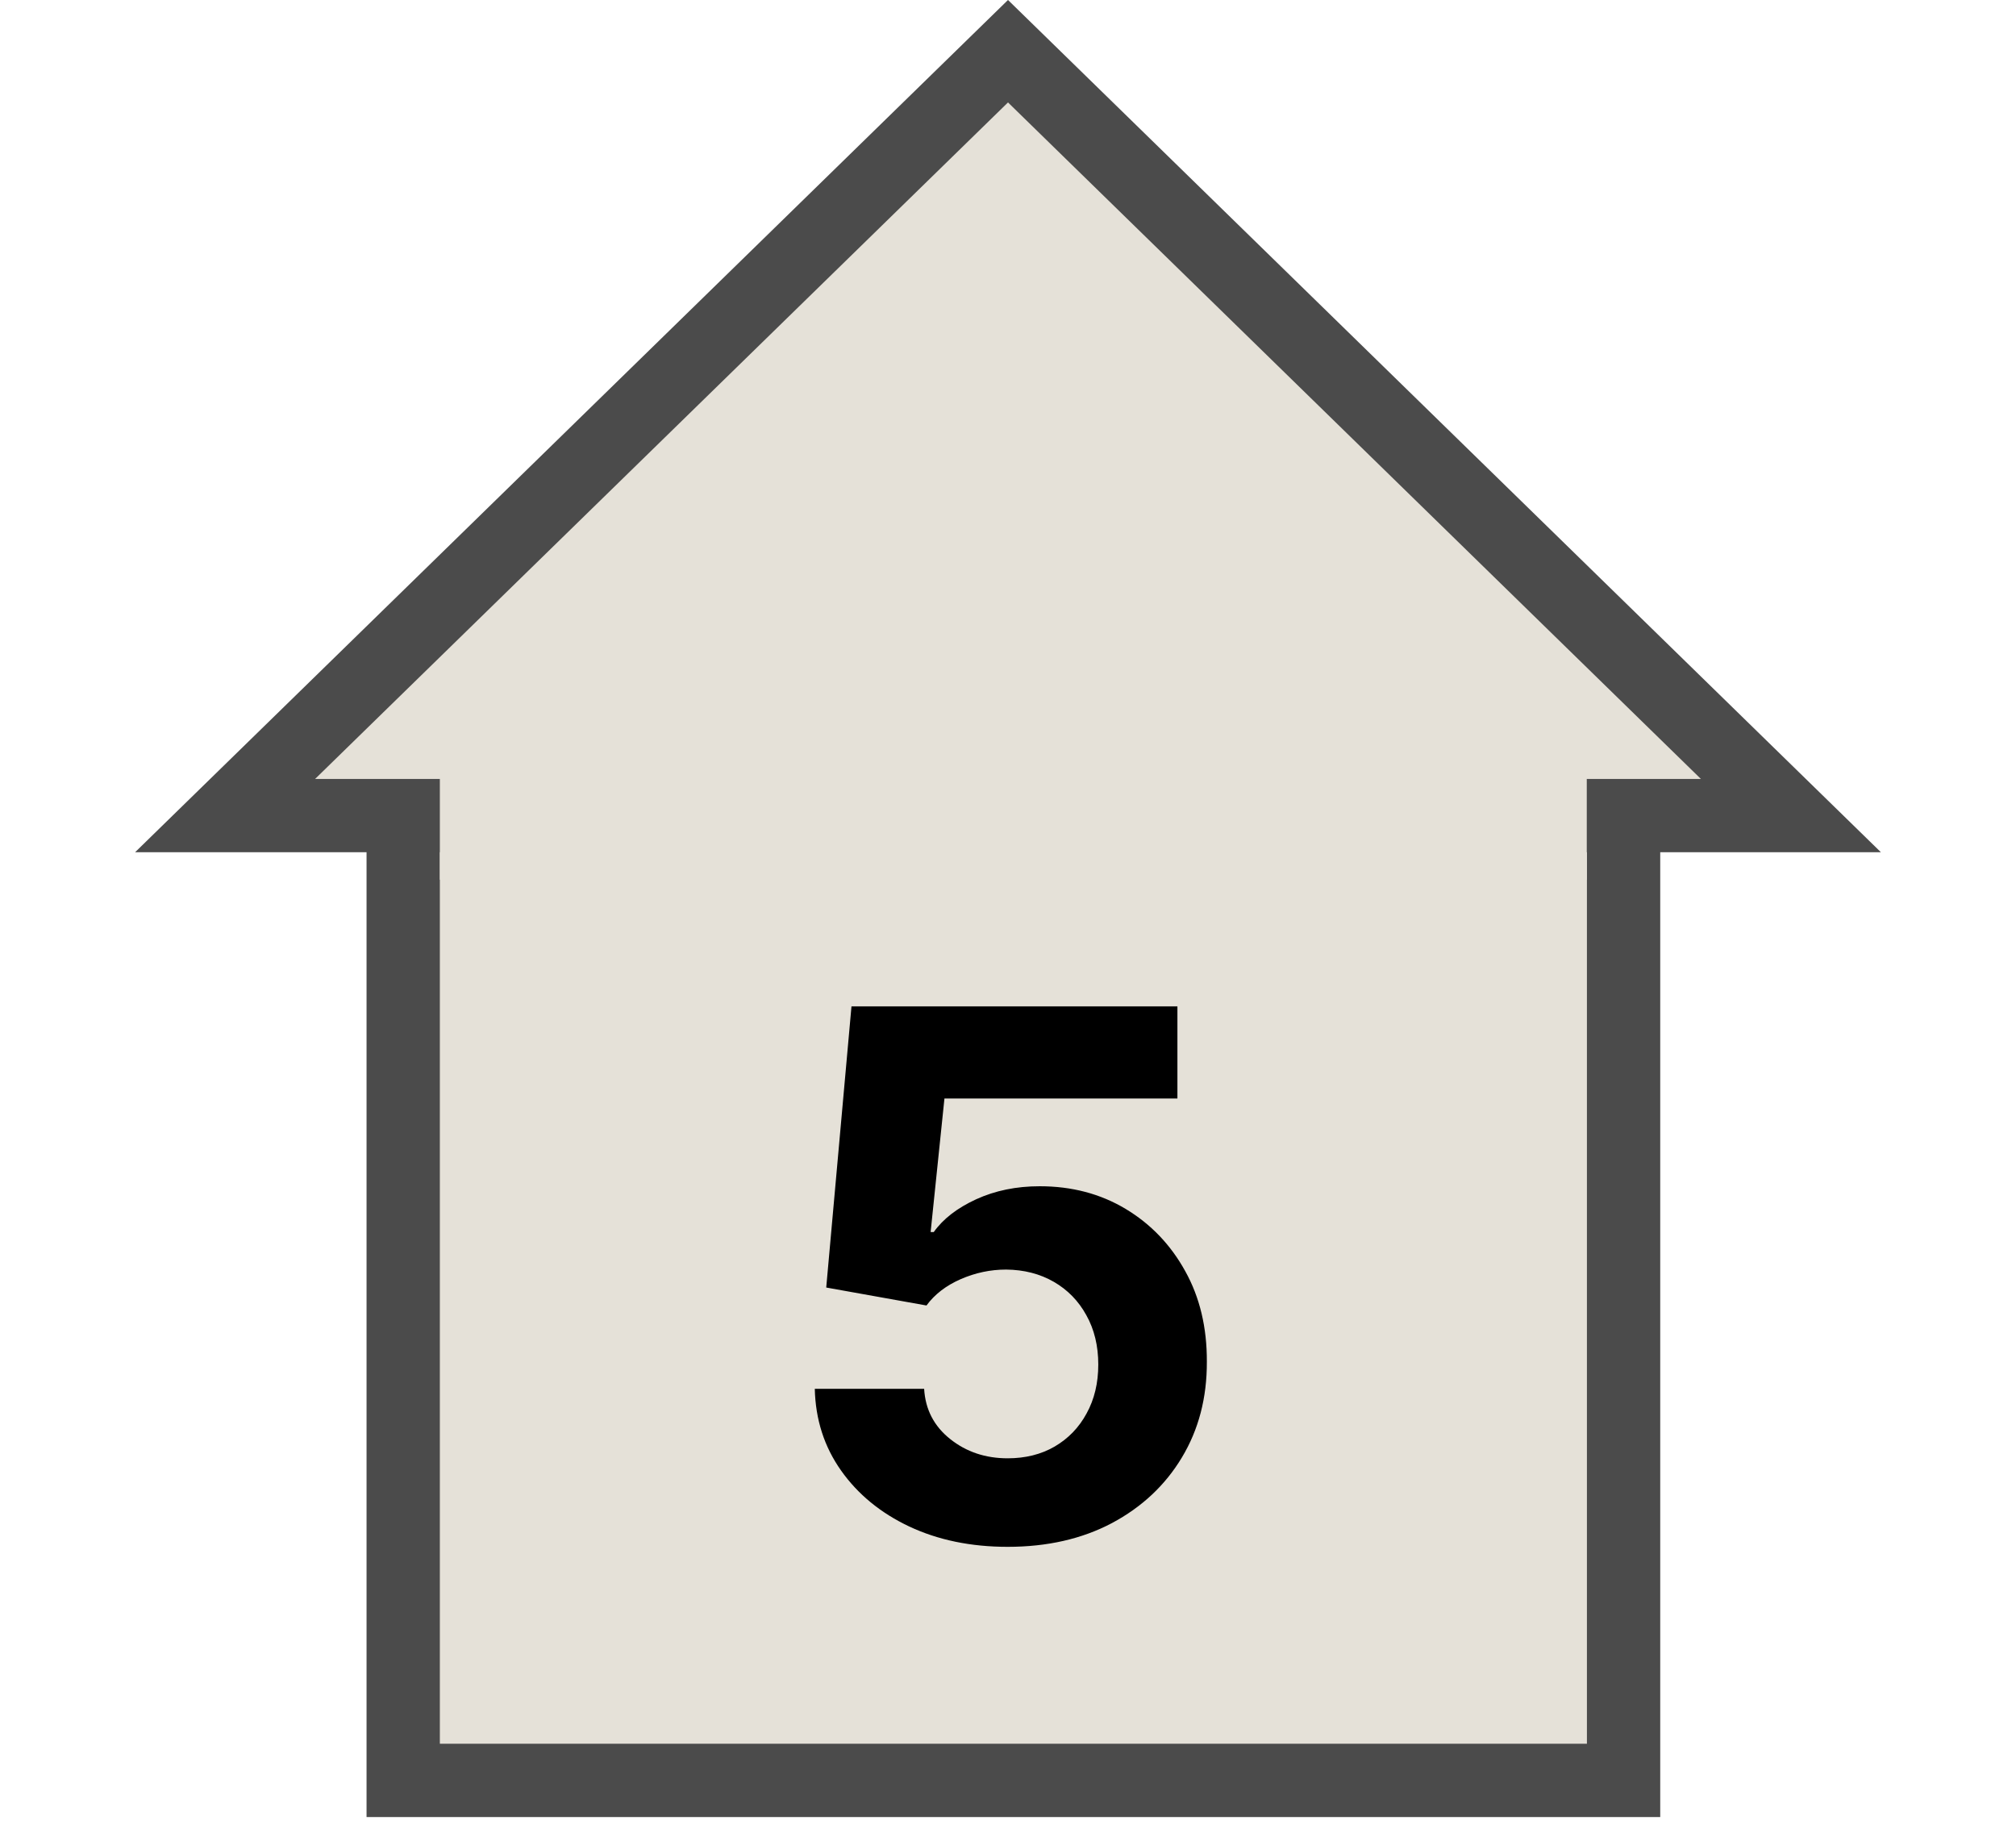
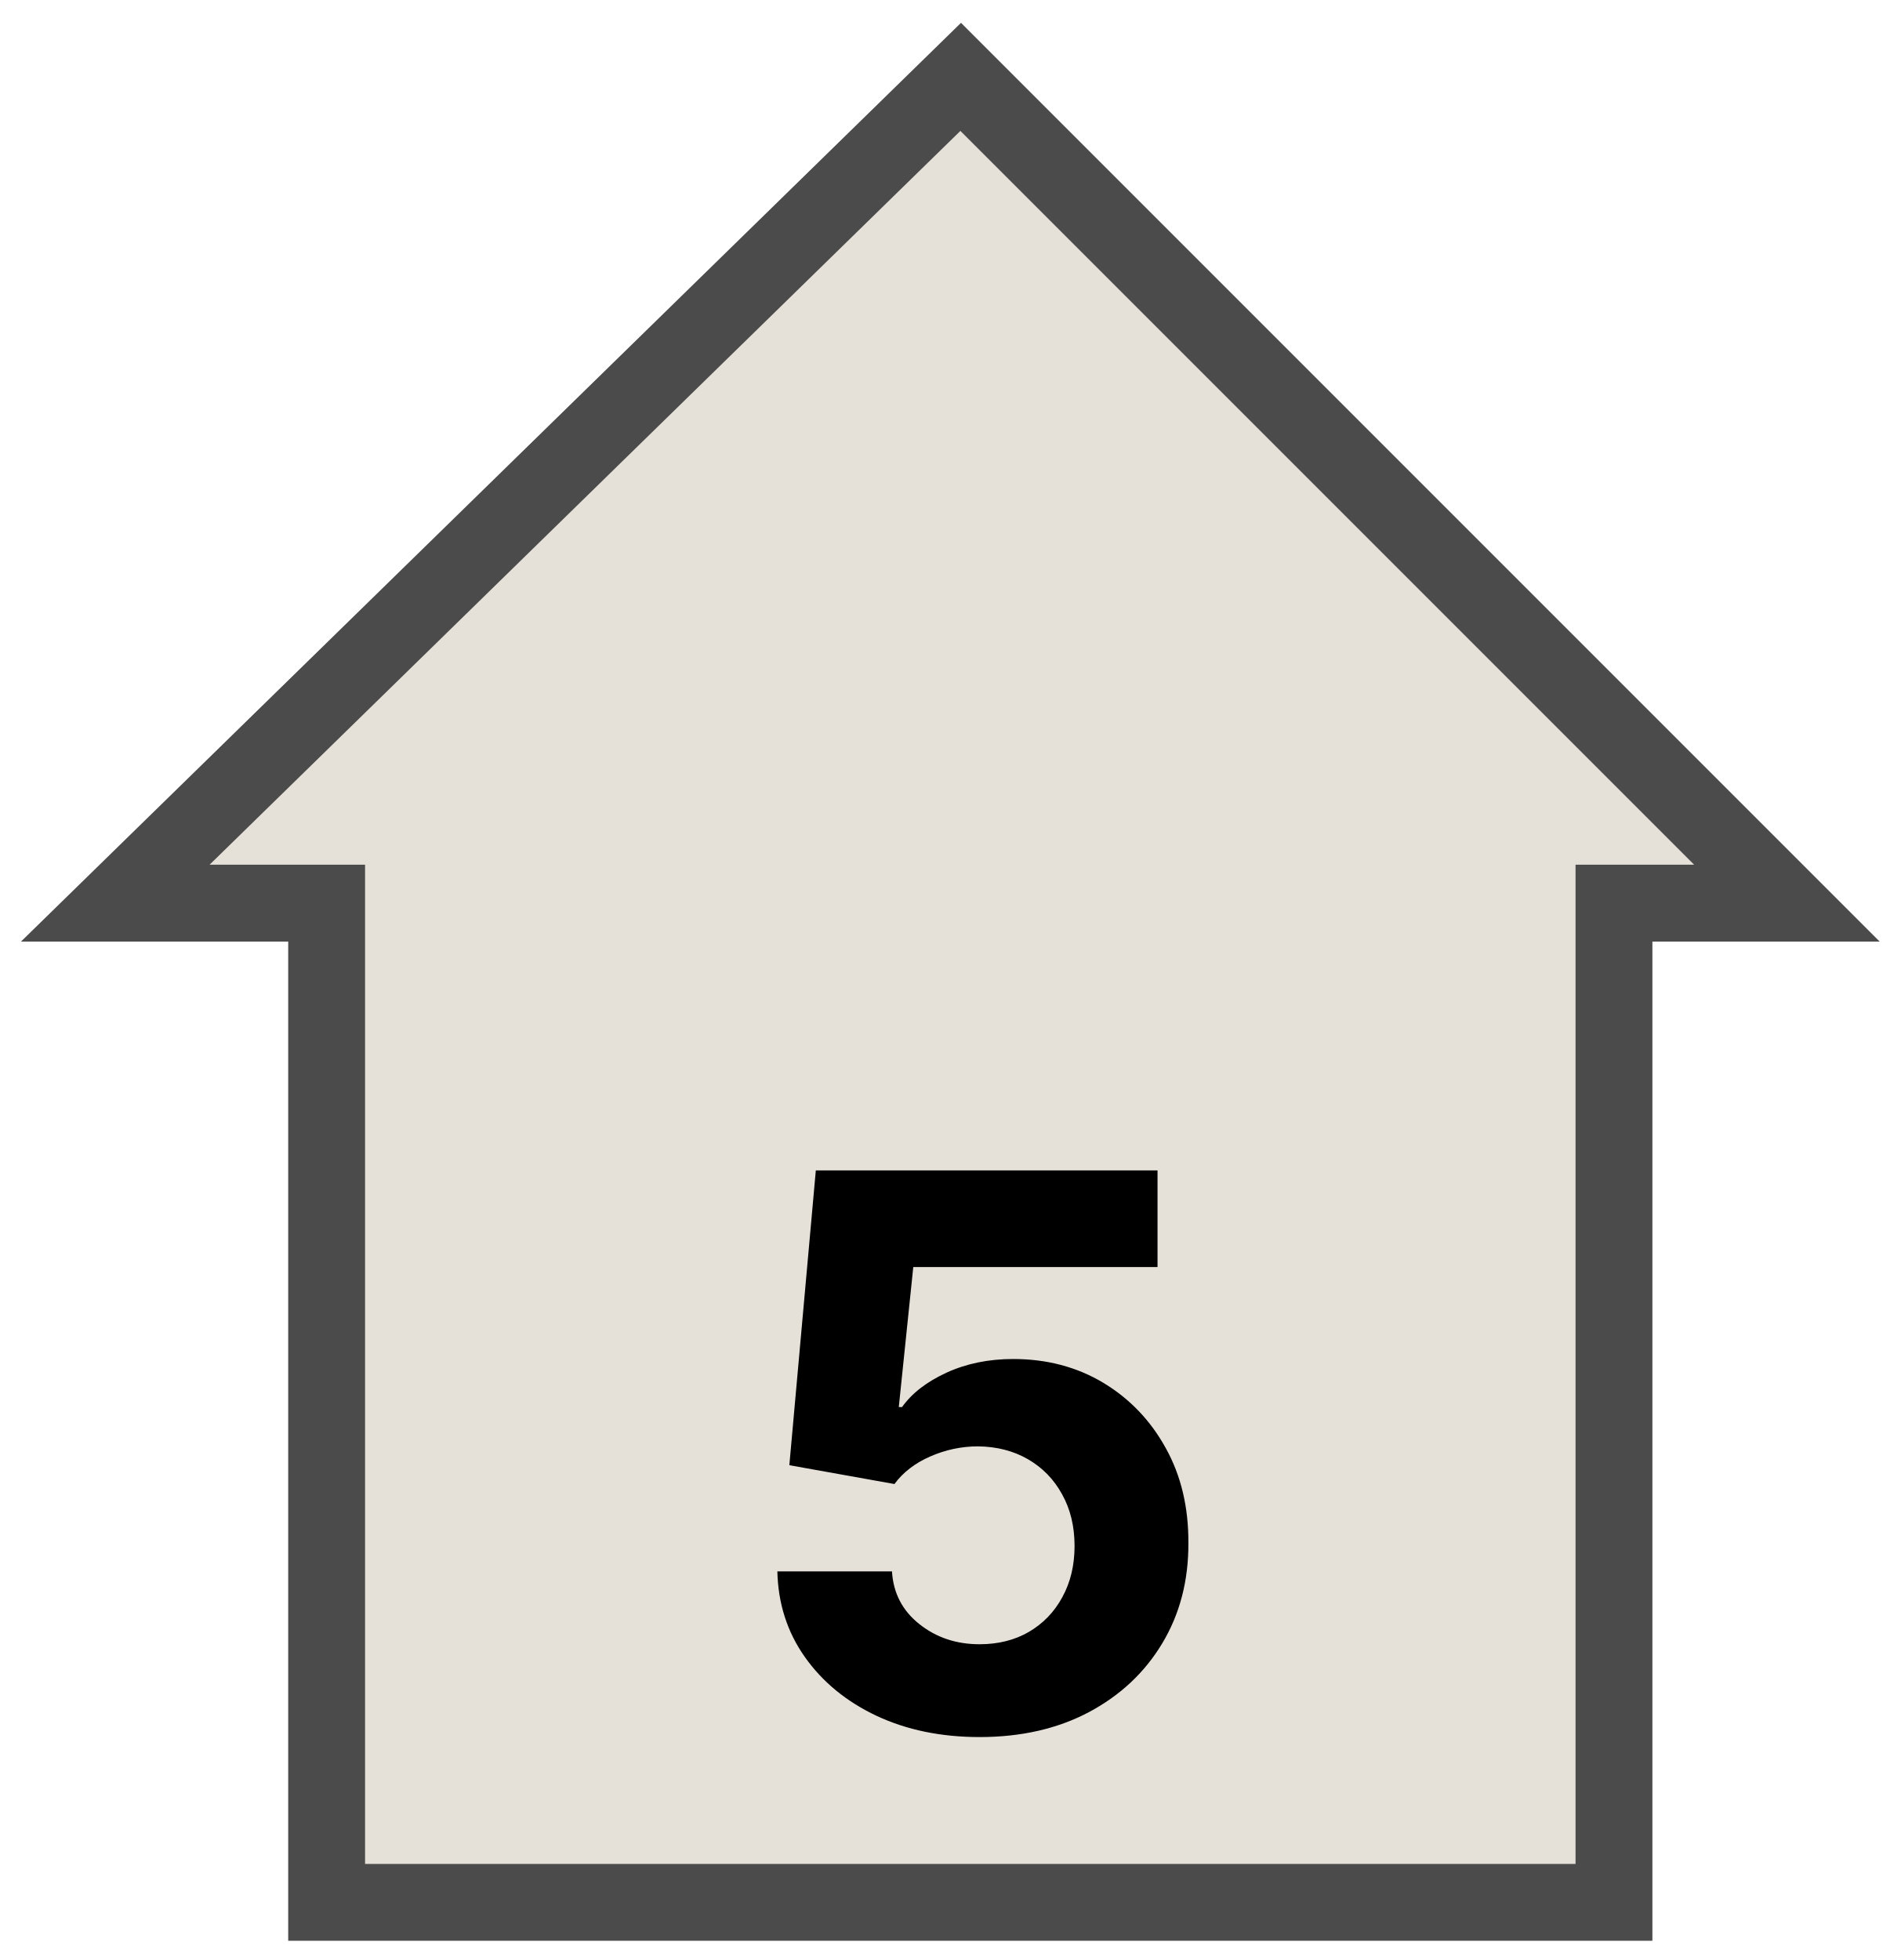
- <svg xmlns="http://www.w3.org/2000/svg" width="55" height="50" viewBox="0 0 55 50" fill="none">
-   <path d="M44.294 22V48.571H11V22H44.294Z" fill="#E5E1D8" stroke="#4B4B4B" stroke-width="2" />
-   <path d="M48.859 22.25H6.141L27.5 1.397L48.859 22.25Z" fill="#E5E1D8" stroke="#4B4B4B" stroke-width="2" />
-   <rect x="12" y="21" width="31.29" height="3" fill="#E5E1D8" />
-   <path d="M27.491 42.199C26.488 42.199 25.593 42.014 24.807 41.645C24.026 41.276 23.405 40.767 22.946 40.118C22.487 39.469 22.248 38.726 22.229 37.888H25.212C25.245 38.451 25.482 38.908 25.922 39.258C26.362 39.609 26.885 39.784 27.491 39.784C27.974 39.784 28.401 39.678 28.77 39.465C29.144 39.247 29.435 38.946 29.643 38.562C29.857 38.174 29.963 37.729 29.963 37.227C29.963 36.716 29.854 36.266 29.636 35.878C29.423 35.49 29.127 35.187 28.749 34.969C28.37 34.751 27.937 34.64 27.449 34.635C27.023 34.635 26.608 34.722 26.206 34.898C25.808 35.073 25.498 35.312 25.276 35.615L22.541 35.125L23.23 27.454H32.122V29.969H25.766L25.389 33.612H25.474C25.73 33.252 26.116 32.954 26.632 32.717C27.148 32.481 27.726 32.362 28.365 32.362C29.241 32.362 30.022 32.568 30.709 32.98C31.395 33.392 31.938 33.958 32.335 34.678C32.733 35.392 32.929 36.216 32.925 37.149C32.929 38.129 32.702 39.001 32.243 39.763C31.788 40.52 31.151 41.117 30.332 41.553C29.518 41.983 28.571 42.199 27.491 42.199Z" fill="black" />
+ <svg xmlns="http://www.w3.org/2000/svg" width="49" height="51" viewBox="0 0 49 51" fill="none">
+   <path d="M8.5 23.5V49.5H42V23.5H46.5L25 2L3 23.5H8.5Z" fill="#E5E1D8" stroke="#4B4B4B" stroke-width="2" />
+   <path d="M25.491 45.199C24.488 45.199 23.593 45.014 22.807 44.645C22.026 44.276 21.405 43.767 20.946 43.118C20.487 42.469 20.248 41.726 20.229 40.888H23.212C23.245 41.451 23.482 41.908 23.922 42.258C24.362 42.609 24.885 42.784 25.491 42.784C25.974 42.784 26.401 42.678 26.77 42.465C27.144 42.247 27.435 41.946 27.643 41.562C27.857 41.174 27.963 40.729 27.963 40.227C27.963 39.716 27.854 39.266 27.636 38.878C27.423 38.49 27.127 38.187 26.749 37.969C26.37 37.751 25.937 37.64 25.449 37.635C25.023 37.635 24.608 37.722 24.206 37.898C23.808 38.073 23.498 38.312 23.276 38.615L20.541 38.125L21.23 30.454H30.122V32.969H23.766L23.389 36.612H23.474C23.73 36.252 24.116 35.954 24.632 35.717C25.148 35.481 25.726 35.362 26.365 35.362C27.241 35.362 28.022 35.568 28.709 35.98C29.395 36.392 29.938 36.958 30.335 37.678C30.733 38.392 30.93 39.216 30.925 40.149C30.93 41.129 30.702 42.001 30.243 42.763C29.788 43.52 29.151 44.117 28.332 44.553C27.518 44.983 26.571 45.199 25.491 45.199Z" fill="black" />
</svg>
